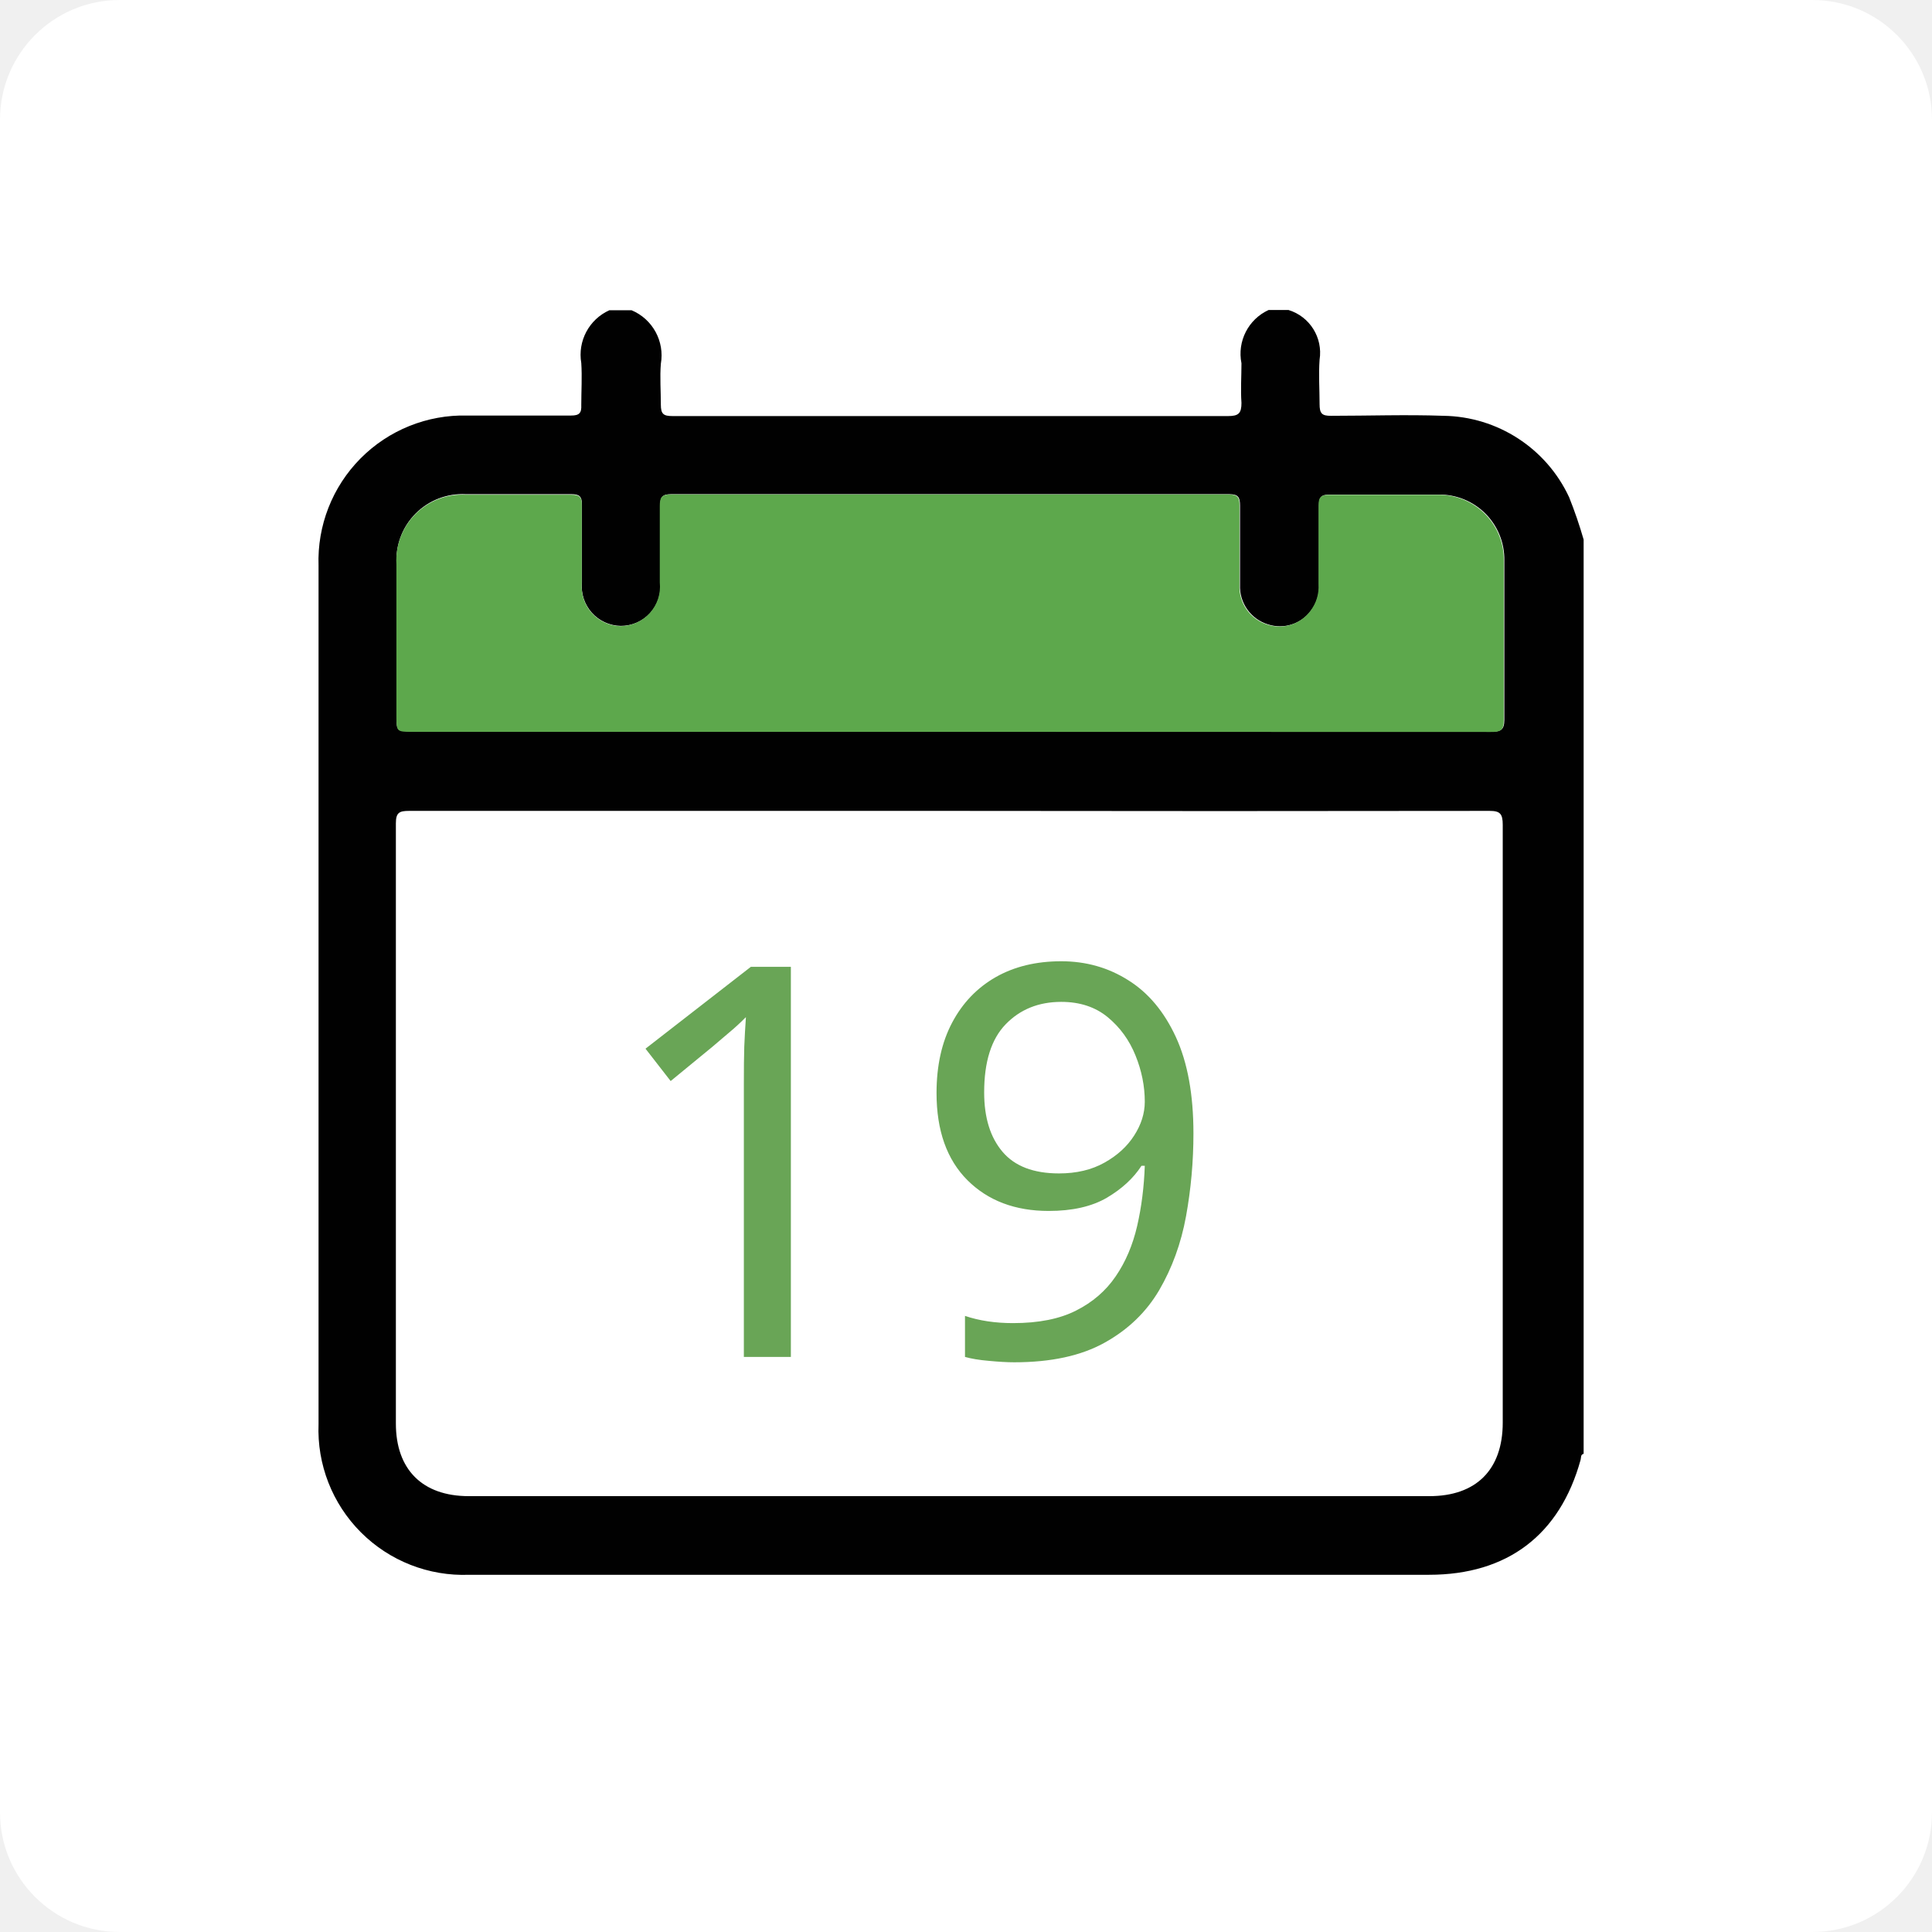
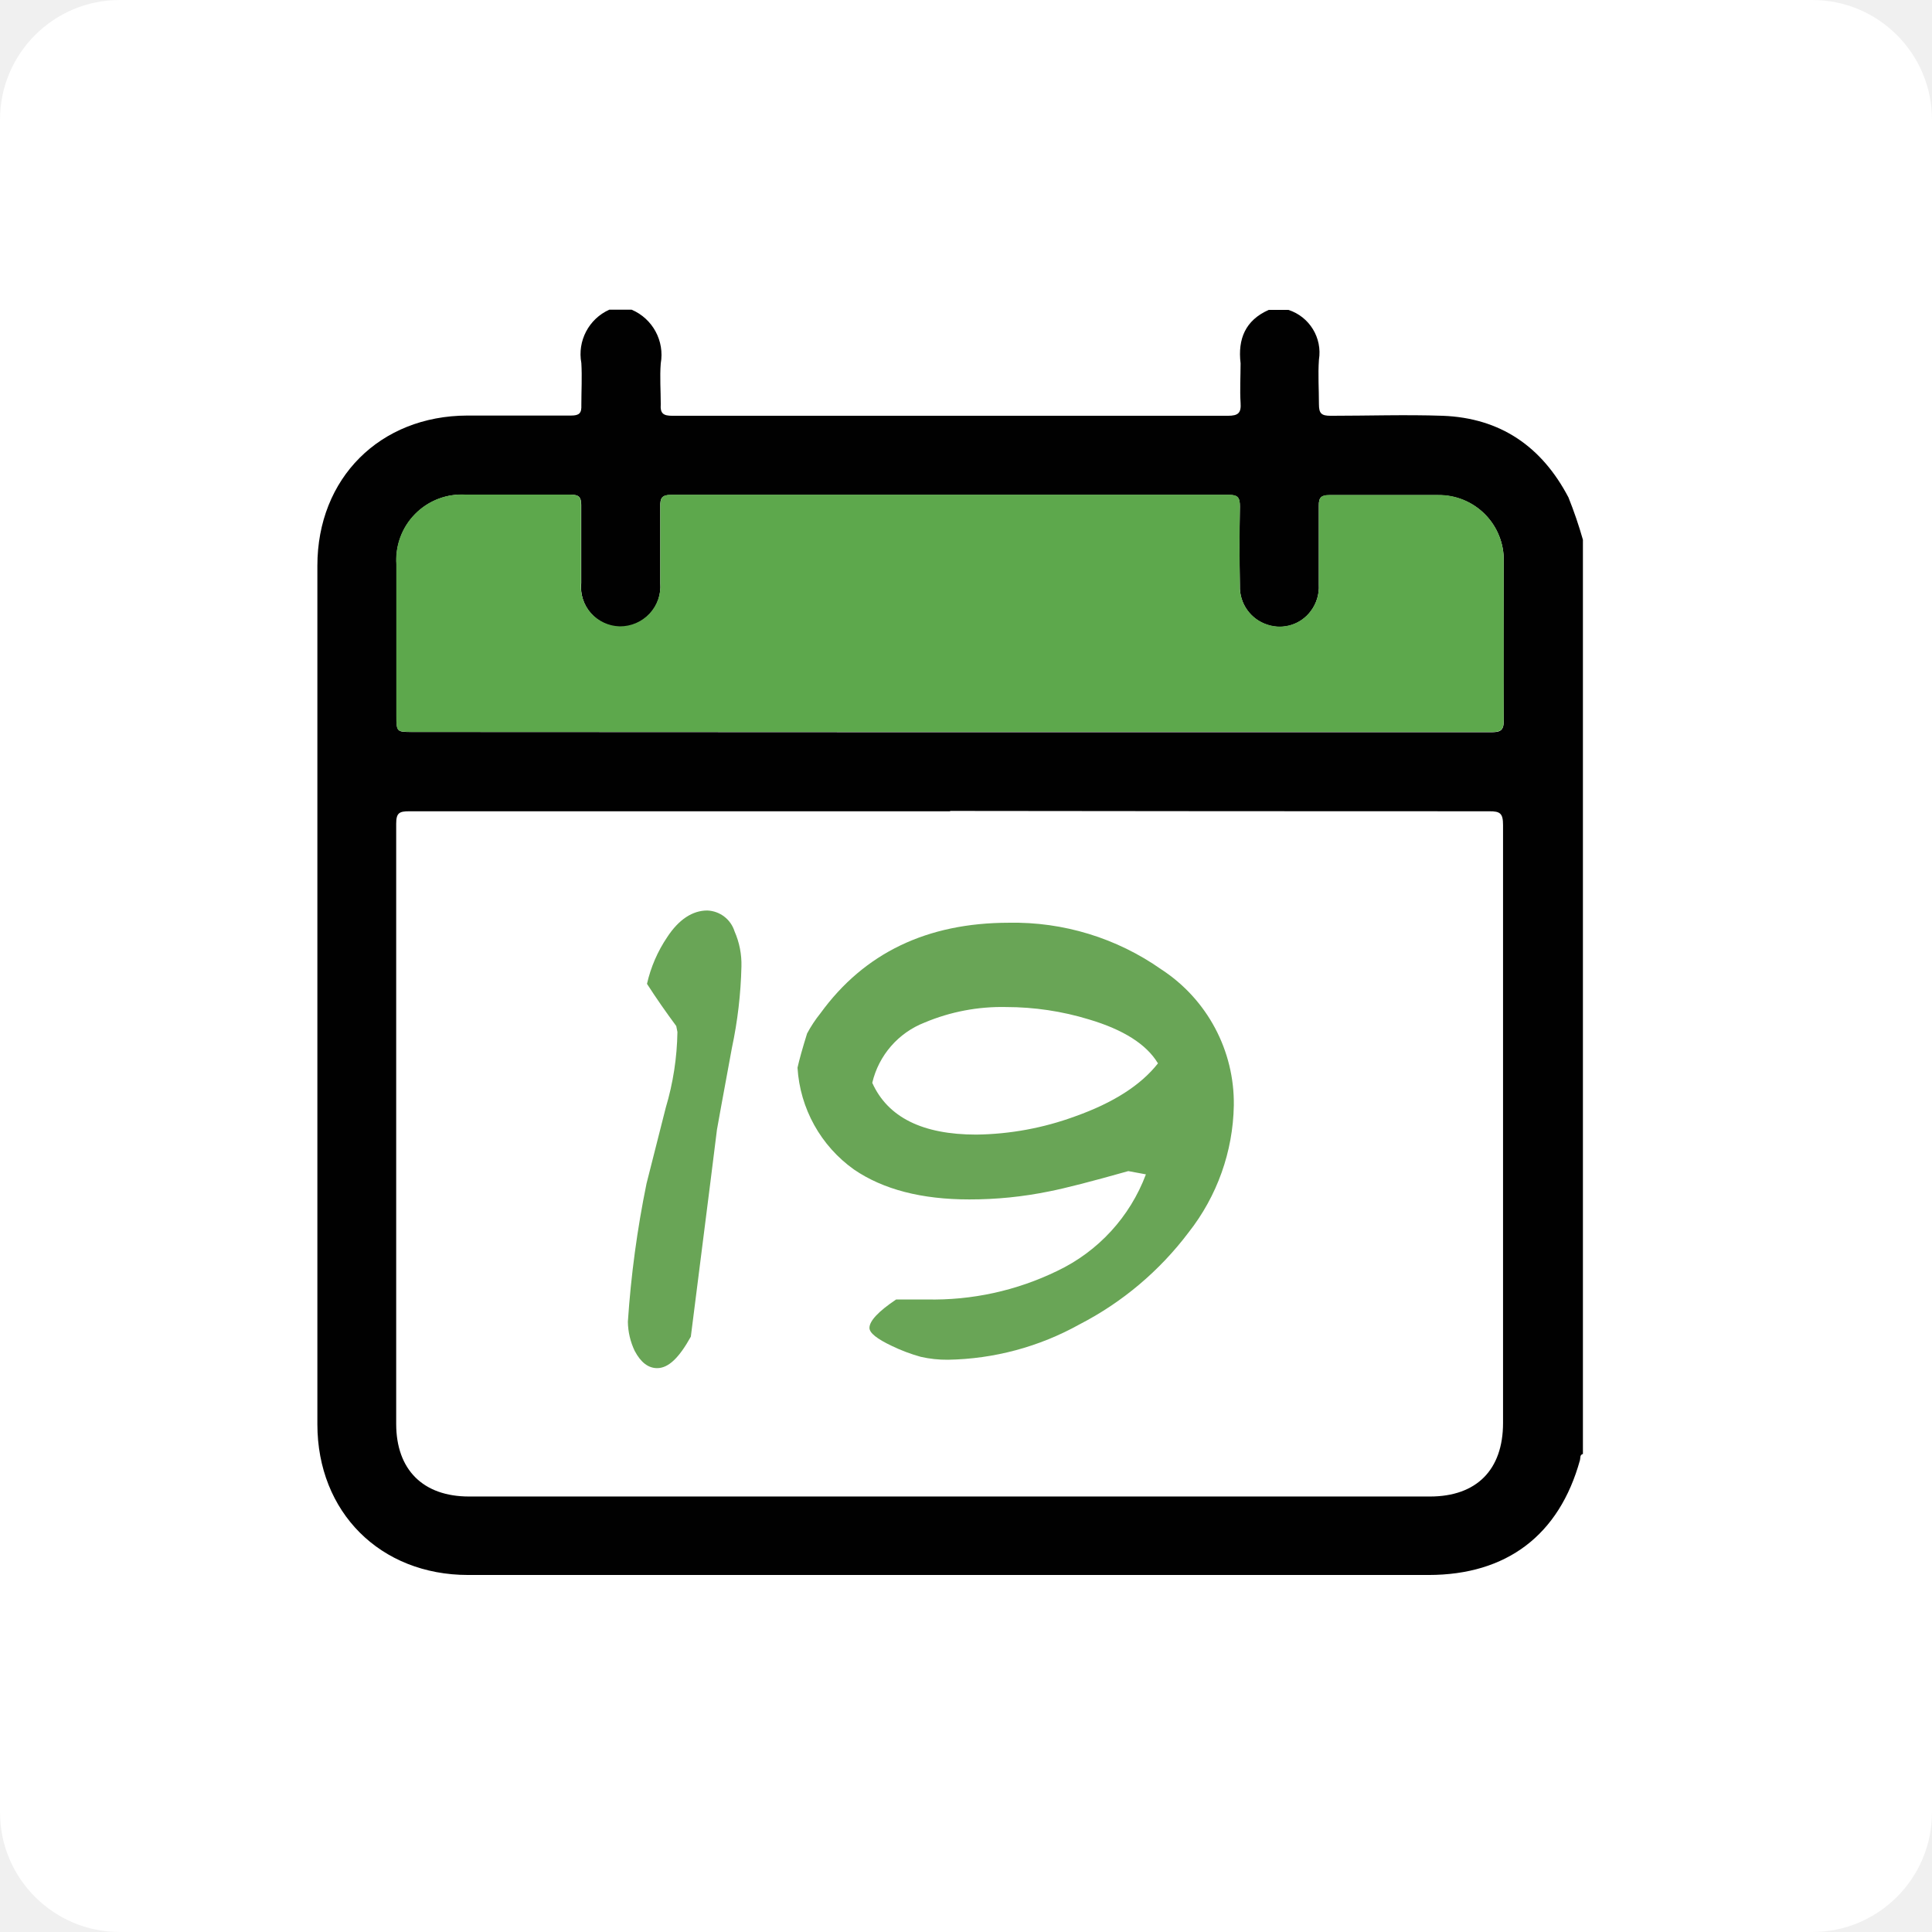
- <svg xmlns="http://www.w3.org/2000/svg" viewBox="0 0 146.41 146.41">
+ <svg xmlns="http://www.w3.org/2000/svg" viewBox="0 0 165.7 165.7">
  <defs>
-     <style>.cls-1{fill:#fff;}.cls-2{fill:#010101;}.cls-3{fill:#5da84c;}.cls-4{font-size:41.4px;fill:#69a556;font-family:ACMESecretAgent, "A.C.M.E. Secret Agent";}</style>
+     <style>.cls-1{fill:#fff;}.cls-2{fill:#010101;}.cls-3{fill:#5da84c;}.cls-4{fill:#69a556;}</style>
  </defs>
  <g id="Capa_2" data-name="Capa 2">
    <g id="Capa_1-2" data-name="Capa 1">
-       <rect class="cls-1" width="146.41" height="146.41" rx="9.07" />
-       <path class="cls-2" d="M96.14,23.49h1.5A3.39,3.39,0,0,1,100,27.26c-.08,1.12,0,2.25,0,3.36,0,.71.17.9.88.89,2.84,0,5.68-.1,8.51,0a10.67,10.67,0,0,1,9.52,6.17,33.75,33.75,0,0,1,1.1,3.21v69.28c-.25.07-.18.29-.23.46-1.57,5.69-5.55,8.71-11.49,8.71q-36.36,0-72.73,0a11,11,0,0,1-11.42-11.43V42.87A11,11,0,0,1,35.41,31.49c2.63,0,5.25,0,7.87,0,.62,0,.8-.19.77-.8,0-1.05.07-2.12,0-3.18a3.7,3.7,0,0,1,2.13-4h1.68a3.71,3.71,0,0,1,2.22,4.06c-.08,1,0,2.06,0,3.09,0,.72.2.87.89.87,6.33,0,12.66,0,19,0,7.7,0,15.4,0,23.11,0,.79,0,1-.22,1-1-.07-1,0-2,0-3A3.65,3.65,0,0,1,96.14,23.49ZM72,61.45q-20.51,0-41,0c-.74,0-1,.13-1,.94q0,22.74,0,45.49c0,3.47,2,5.5,5.52,5.5h72.81c3.53,0,5.55-2,5.55-5.57q0-22.65,0-45.3c0-.84-.2-1.06-1-1.06Q92.44,61.48,72,61.45Zm-.11-6H113c.68,0,1-.1,1-.89,0-4,0-8,0-12.08a4.91,4.91,0,0,0-5-5c-2.74,0-5.49,0-8.24,0-.6,0-.81.17-.8.79,0,2,0,4,0,6a3,3,0,0,1-.61,2,2.92,2.92,0,0,1-3.25,1.05,3,3,0,0,1-2.13-3q0-3,0-6c0-.62-.12-.87-.81-.87q-21.15,0-42.31,0c-.69,0-.82.25-.81.87,0,1.93,0,3.87,0,5.8a3,3,0,0,1-3,3.31,3,3,0,0,1-2.94-3.29c0-2,0-3.93,0-5.9,0-.62-.19-.79-.8-.79-2.65,0-5.31,0-8,0a5,5,0,0,0-5.25,5.29c0,3.81,0,7.61,0,11.42,0,1.26,0,1.26,1.22,1.26Z" />
-       <path class="cls-3" d="M71.89,55.46H31.26c-1.22,0-1.22,0-1.22-1.26,0-3.81,0-7.61,0-11.42a5,5,0,0,1,5.25-5.29c2.65,0,5.31,0,8,0,.61,0,.81.17.8.79,0,2,0,3.93,0,5.9A3,3,0,0,0,47,47.45a3,3,0,0,0,3-3.31c0-1.93,0-3.87,0-5.8,0-.62.12-.87.81-.87q21.15,0,42.31,0c.69,0,.82.25.81.87q0,3,0,6a3,3,0,0,0,2.13,3,2.92,2.92,0,0,0,3.25-1.05,3,3,0,0,0,.61-2c0-2,0-4,0-6,0-.62.2-.79.8-.79,2.75,0,5.5,0,8.24,0a4.91,4.91,0,0,1,5,5c0,4,0,8,0,12.08,0,.79-.28.9-1,.89Z" />
-       <text class="cls-4" transform="translate(45.23 102.83)">19</text>
+       <rect class="cls-1" width="165.7" height="165.7" rx="10.27" />
+       <path class="cls-2" d="M108.81,26.58h1.7a3.85,3.85,0,0,1,2.61,4.27c-.09,1.27,0,2.54,0,3.81,0,.79.2,1,1,1,3.21,0,6.42-.11,9.62,0,4.94.19,8.49,2.63,10.78,7a37,37,0,0,1,1.24,3.63V124.7c-.28.08-.2.33-.25.52-1.78,6.45-6.29,9.86-13,9.86H40.15c-7.54,0-12.93-5.39-12.93-12.93V48.52c0-7.5,5.36-12.86,12.86-12.88,3,0,5.93,0,8.9,0,.71,0,.91-.21.88-.9,0-1.2.07-2.41,0-3.6a4.18,4.18,0,0,1,2.4-4.58h1.91a4.21,4.21,0,0,1,2.5,4.61c-.09,1.15,0,2.33,0,3.49-.06.81.22,1,1,1,7.16,0,14.33,0,21.49,0,8.72,0,17.44,0,26.15,0,.9,0,1.15-.25,1.09-1.11-.07-1.13,0-2.26,0-3.39C106.15,29.07,106.81,27.47,108.81,26.58Zm-27.32,43q-23.2,0-46.4,0c-.84,0-1.11.14-1.11,1.06q0,25.74,0,51.48c0,3.93,2.3,6.23,6.25,6.23h82.41c4,0,6.27-2.29,6.27-6.31q0-25.63,0-51.27c0-1-.23-1.2-1.2-1.19Q104.64,69.58,81.49,69.55Zm-.12-6.78q23.25,0,46.51,0c.77,0,1.1-.12,1.09-1-.06-4.55,0-9.11,0-13.67a5.56,5.56,0,0,0-5.63-5.66c-3.11,0-6.21,0-9.32,0-.69,0-.92.19-.91.89,0,2.26,0,4.52,0,6.78a3.45,3.45,0,0,1-.69,2.28,3.32,3.32,0,0,1-3.68,1.18,3.4,3.4,0,0,1-2.4-3.37q-.06-3.39,0-6.78c0-.7-.13-1-.91-1q-23.94,0-47.89,0c-.78,0-.93.28-.91,1,0,2.19,0,4.38,0,6.57a3.46,3.46,0,0,1-3.45,3.75A3.42,3.42,0,0,1,49.85,50c0-2.23,0-4.45,0-6.68,0-.7-.21-.89-.9-.89-3,0-6,0-9,0a5.61,5.61,0,0,0-5.94,6q0,6.46,0,12.93c0,1.42,0,1.42,1.38,1.42Z" />
+       <path class="cls-3" d="M81.37,62.77h-46c-1.38,0-1.38,0-1.38-1.42q0-6.47,0-12.93a5.61,5.61,0,0,1,5.94-6c3,0,6,0,9,0,.69,0,.92.19.9.89,0,2.23,0,4.45,0,6.68a3.42,3.42,0,0,0,3.33,3.73A3.46,3.46,0,0,0,56.63,50c0-2.19,0-4.38,0-6.57,0-.7.13-1,.91-1q23.94,0,47.89,0c.78,0,.92.28.91,1q-.06,3.39,0,6.78a3.4,3.4,0,0,0,2.4,3.37,3.32,3.32,0,0,0,3.68-1.18,3.45,3.45,0,0,0,.69-2.28c0-2.26,0-4.52,0-6.78,0-.7.22-.89.91-.89,3.11,0,6.21,0,9.32,0a5.56,5.56,0,0,1,5.63,5.66c0,4.56,0,9.12,0,13.67,0,.9-.32,1-1.09,1Q104.62,62.76,81.37,62.77Z" />
+       <path class="cls-4" d="M63.59,82.89a37.66,37.66,0,0,1-.82,7q-1.19,6.45-1.28,7,0,.09-2.24,17.75c-1,1.8-1.91,2.7-2.89,2.7q-1.14,0-1.92-1.47a6,6,0,0,1-.59-2.51,88.35,88.35,0,0,1,1.6-11.85Q55.58,101,57.1,95a23.94,23.94,0,0,0,1-6.49L58,88c-.88-1.19-1.72-2.39-2.51-3.62a11.82,11.82,0,0,1,1.73-4c1-1.53,2.18-2.29,3.44-2.29A2.55,2.55,0,0,1,63,79.88,7,7,0,0,1,63.59,82.89Z" />
+       <path class="cls-4" d="M81.3,116.62a10.08,10.08,0,0,1-2.33-.25,14.71,14.71,0,0,1-2.47-.93c-1.29-.61-1.93-1.12-1.93-1.55,0-.6.77-1.42,2.29-2.44h2.61A24.35,24.35,0,0,0,90.68,109a15,15,0,0,0,7.6-8.28l-1.51-.28c-3.15.89-5.4,1.47-6.78,1.74a33.75,33.75,0,0,1-6.86.69q-6.13,0-9.88-2.56a11.57,11.57,0,0,1-4.85-8.74c.15-.67.42-1.65.82-2.93a11.12,11.12,0,0,1,1.15-1.74Q76,79.15,86.52,79.14a22,22,0,0,1,13.08,4,13.7,13.7,0,0,1,6.22,11.67,18.12,18.12,0,0,1-3.88,10.89,27.48,27.48,0,0,1-9.36,7.89A24,24,0,0,1,81.3,116.62Zm18-25.44q-1.47-2.43-5.91-3.75a24.32,24.32,0,0,0-7.09-1.06,17.07,17.07,0,0,0-7,1.33,7.35,7.35,0,0,0-4.49,5.17q2,4.44,8.93,4.44a25.52,25.52,0,0,0,8.46-1.56Q97.13,94,99.33,91.18Z" />
    </g>
  </g>
</svg>
